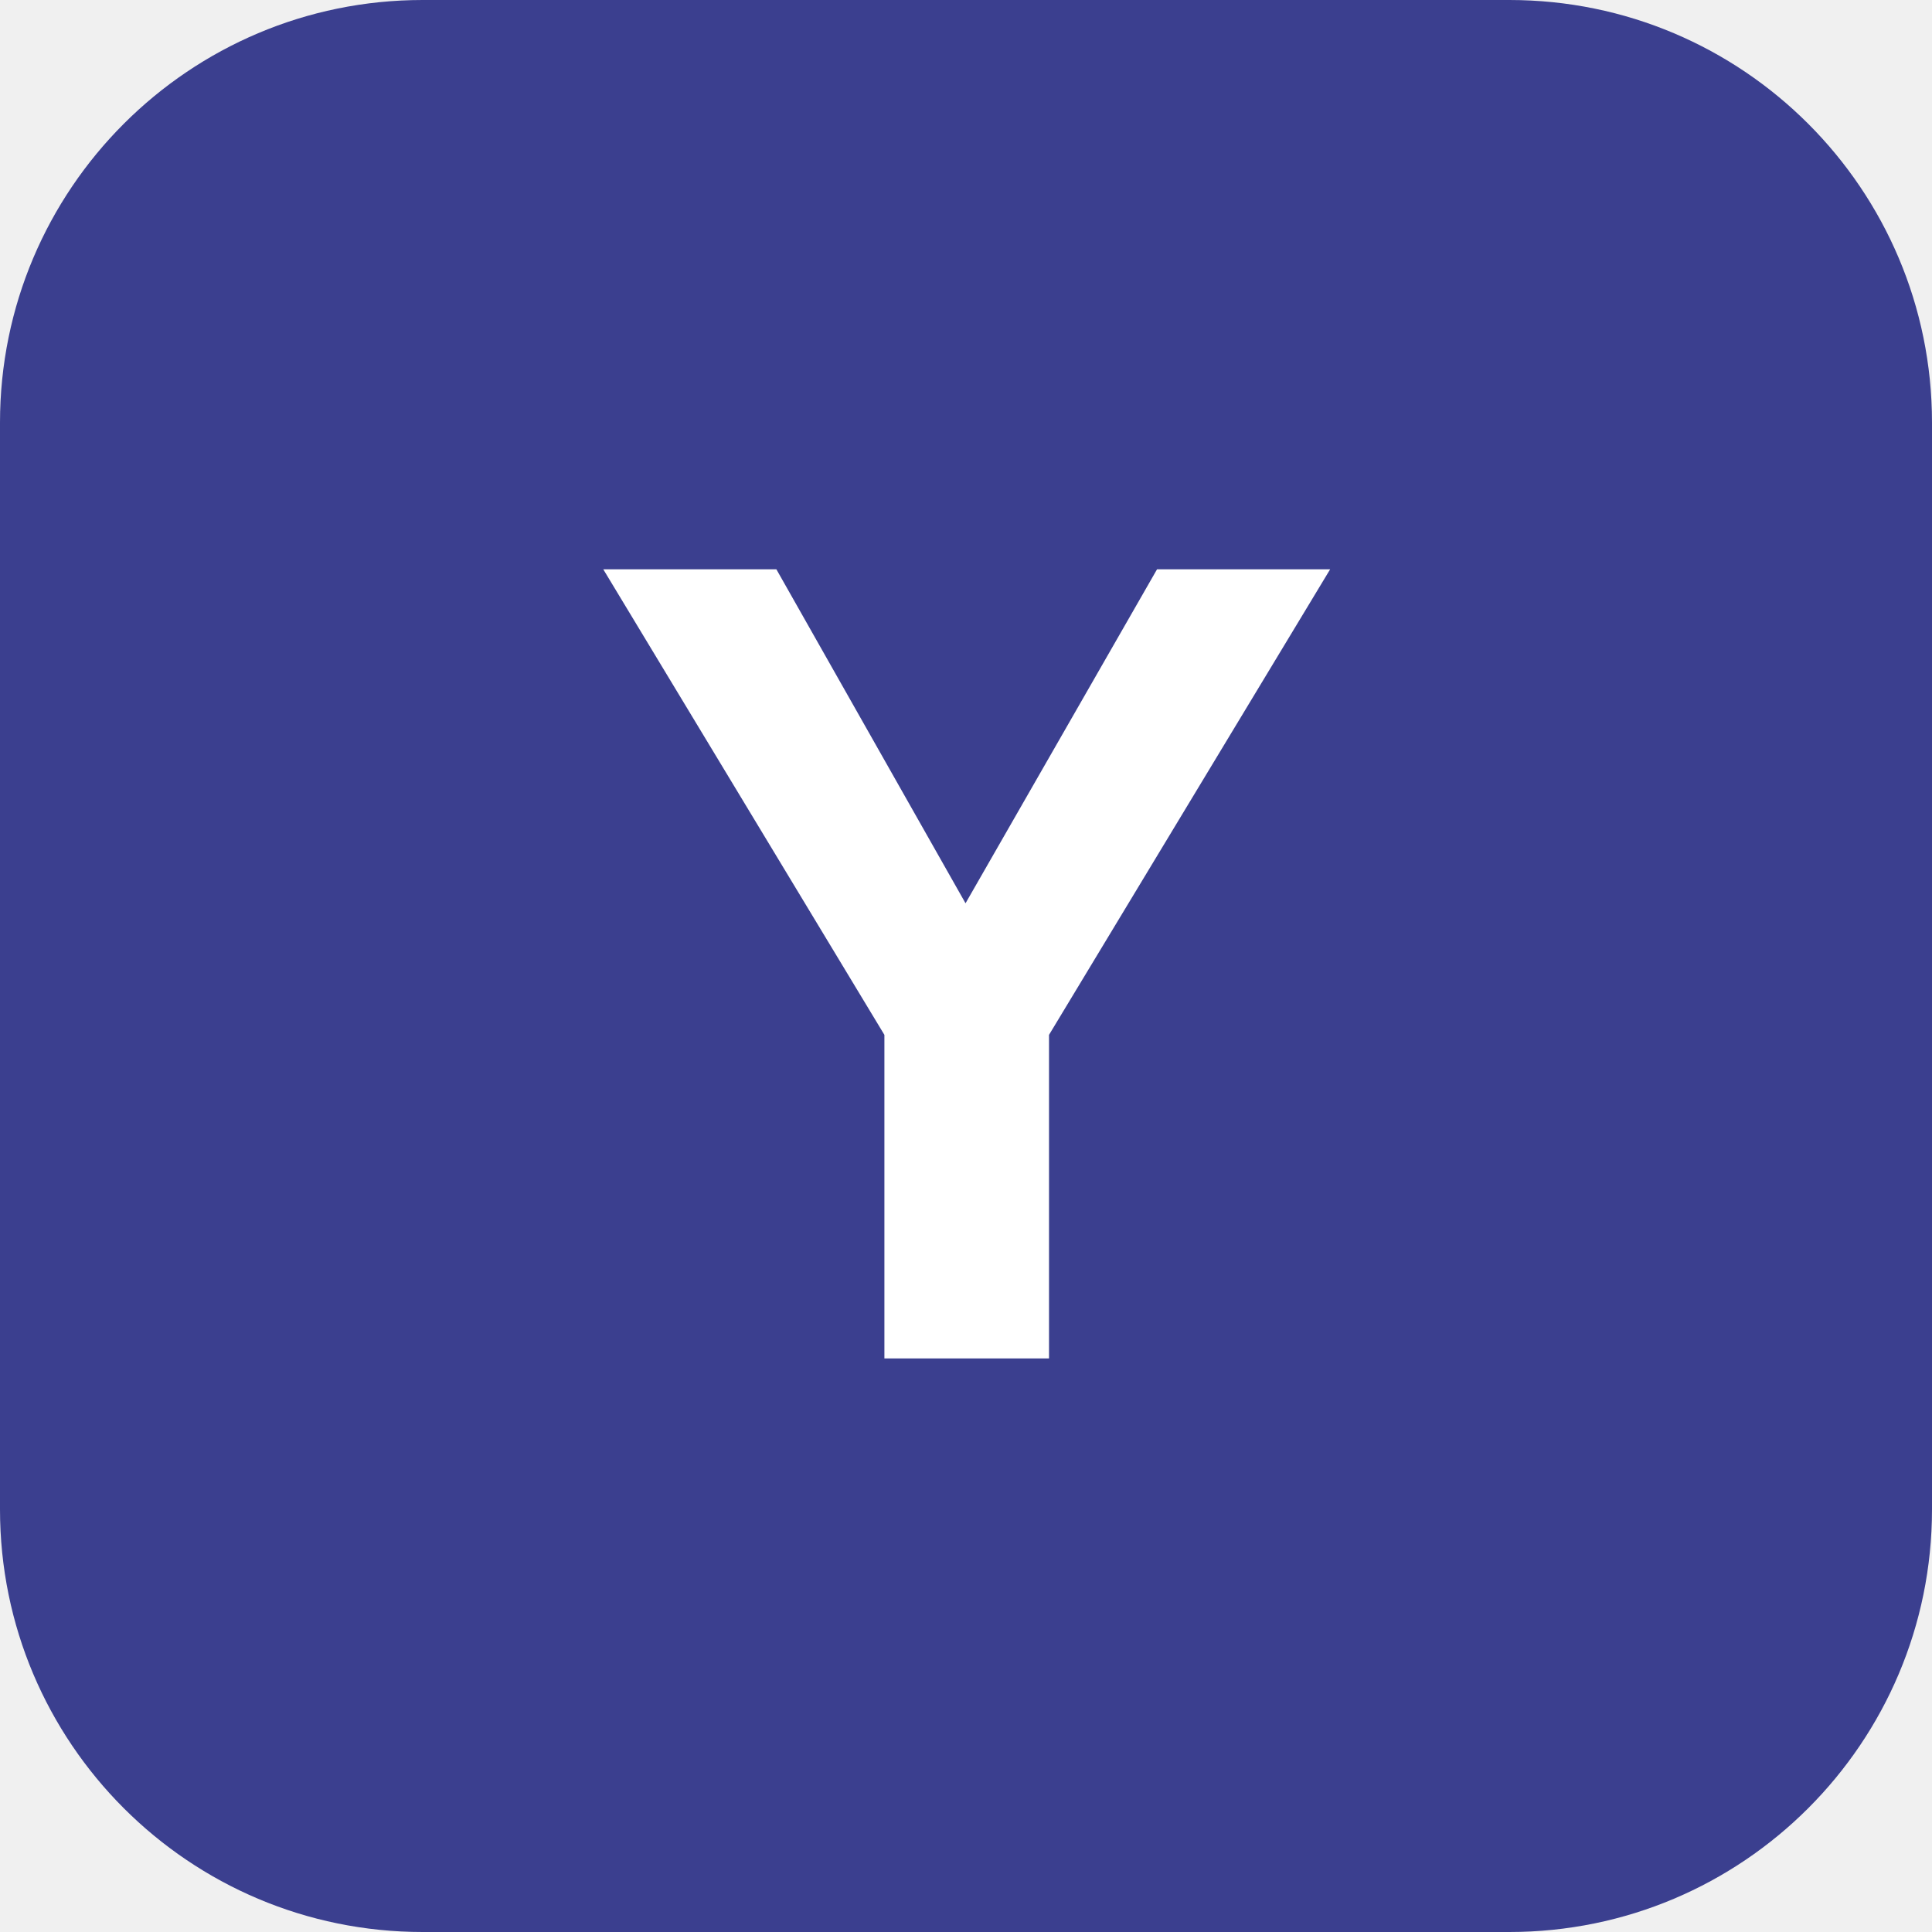
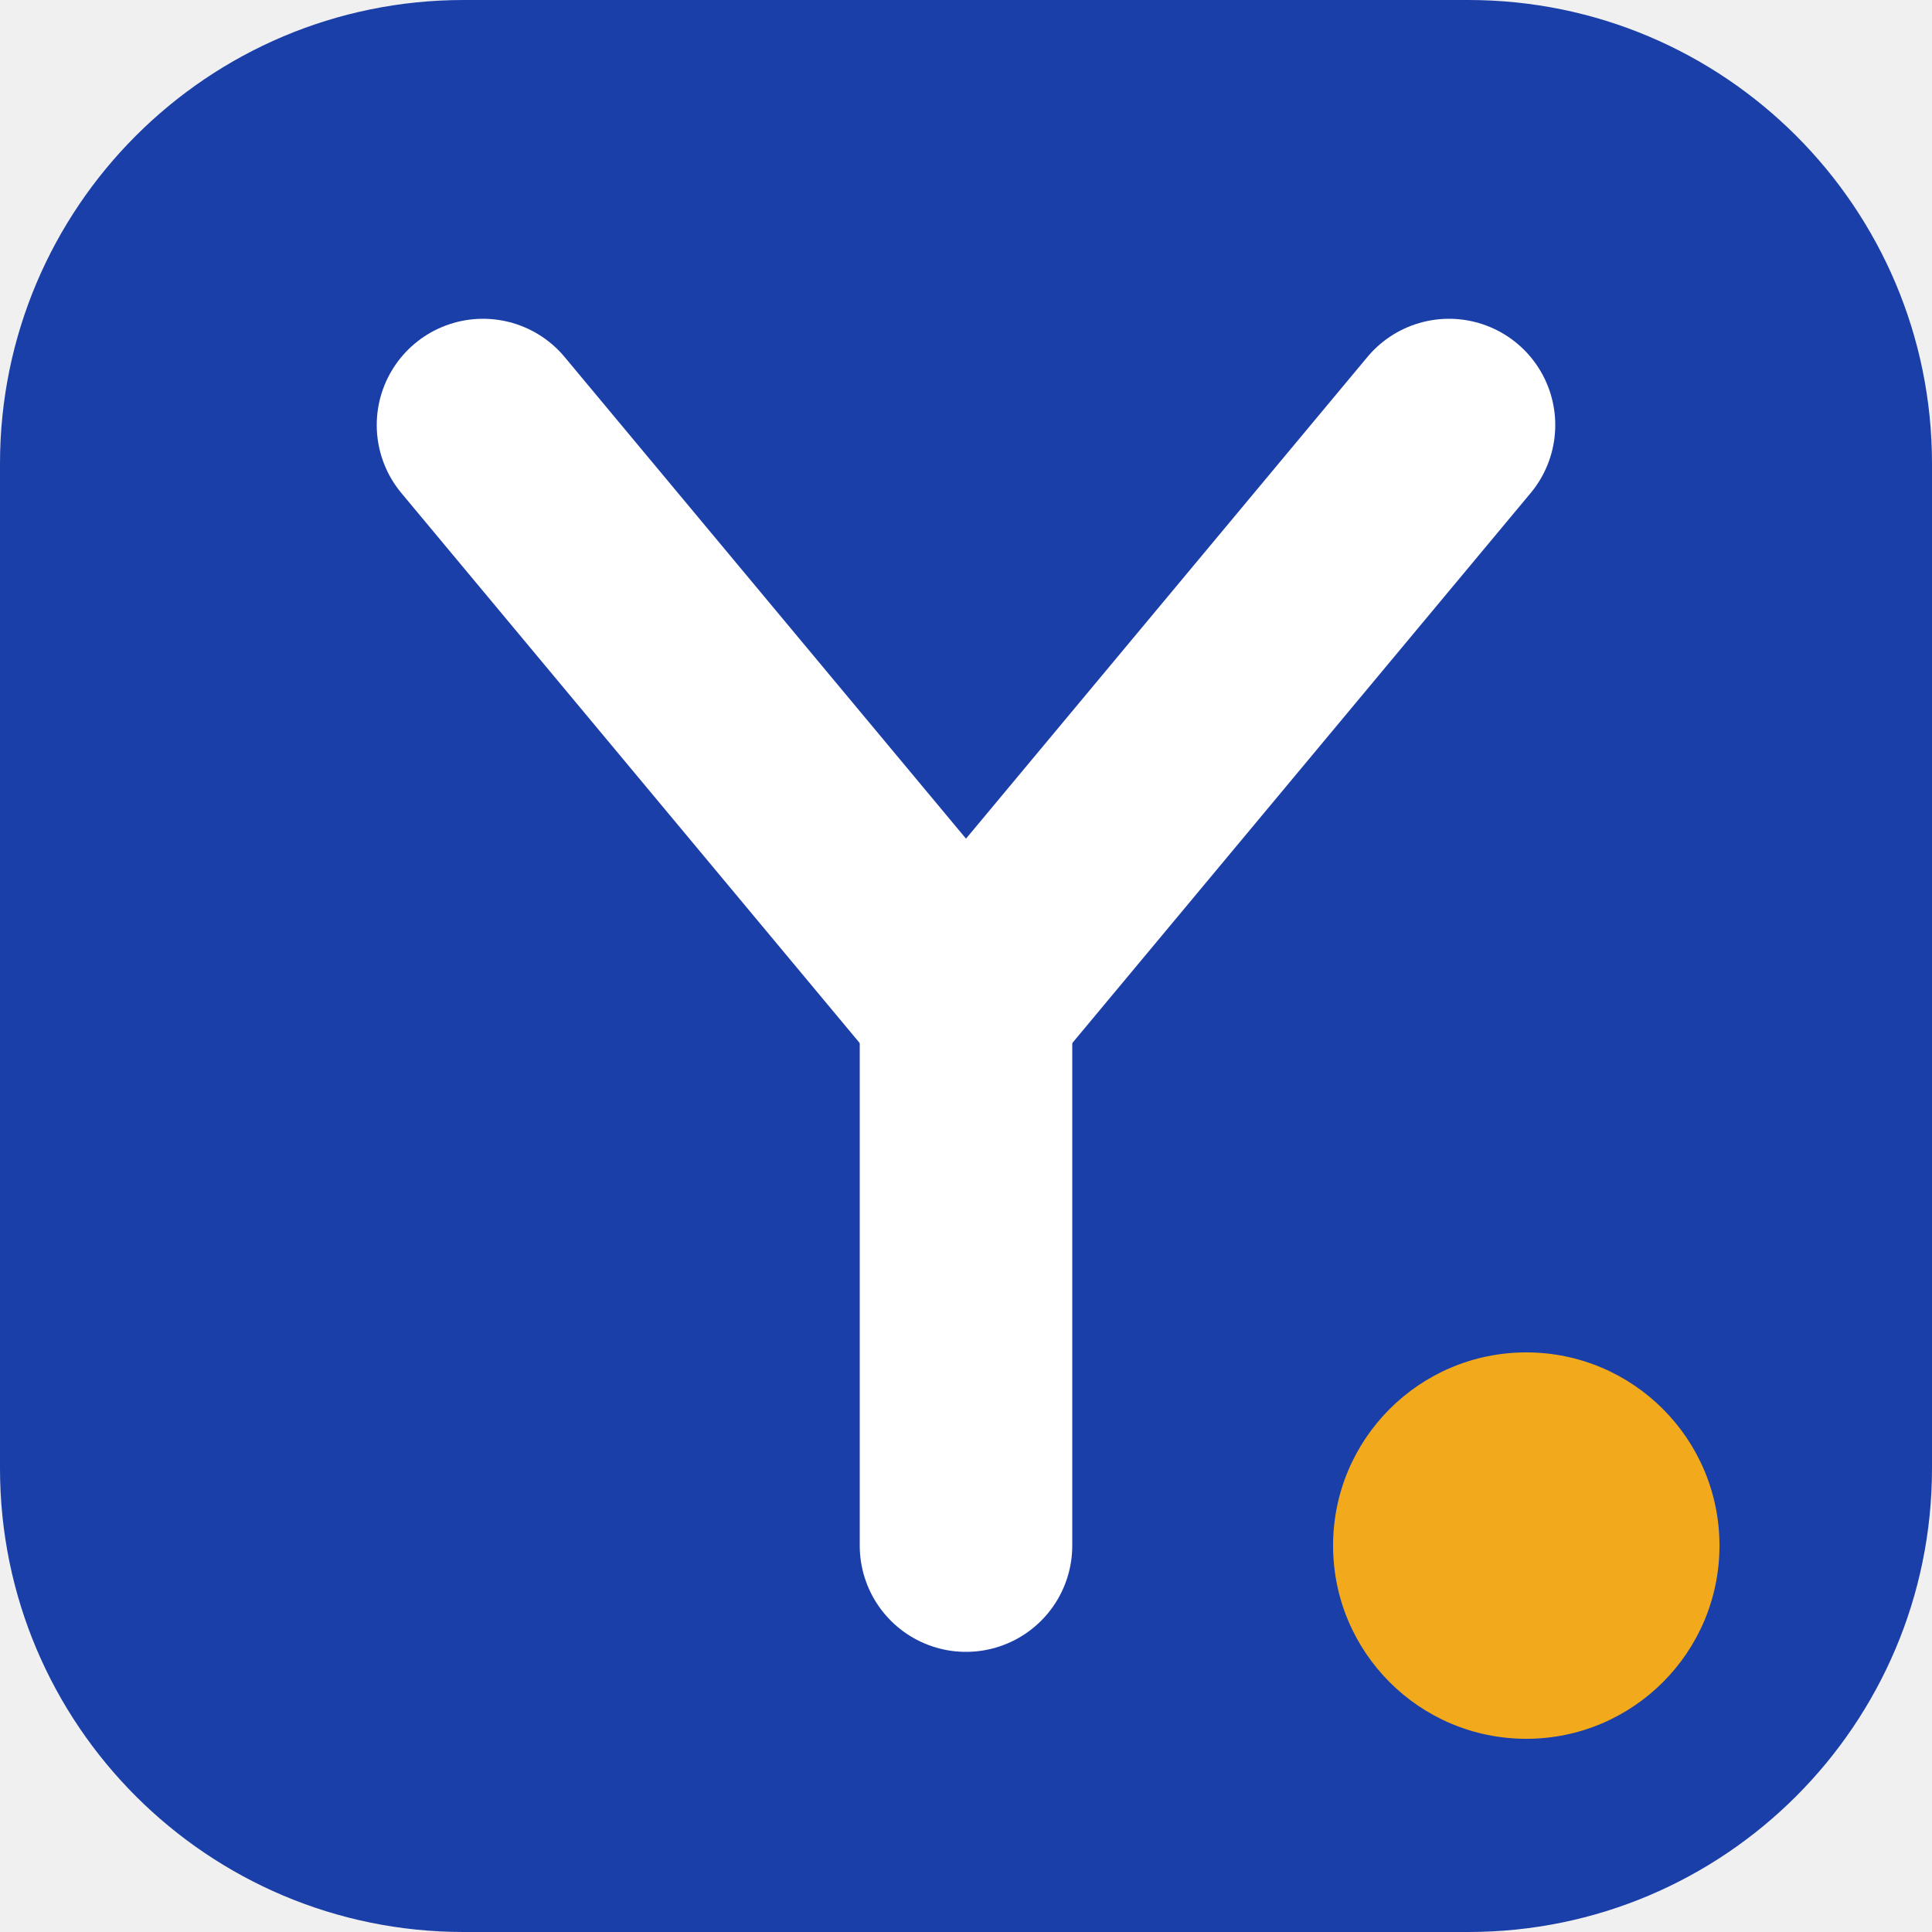
- <svg xmlns="http://www.w3.org/2000/svg" viewBox="0 0 64 64">
-   <rect width="64" height="64" rx="14" fill="#3b3f8f" />
-   <text x="32" y="45" font-family="Arial, sans-serif" font-size="38" font-weight="700" text-anchor="middle" fill="#fff">Y</text>
+ <svg xmlns="http://www.w3.org/2000/svg" viewBox="0 0 100 100">
+   <rect width="100" height="100" rx="24" fill="#1b3fa8" />
+   <path d="M25 22 L50 52 L75 22" fill="none" stroke="#fff" stroke-width="11" stroke-linecap="round" stroke-linejoin="round" />
+   <path d="M50 52 V80" fill="none" stroke="#fff" stroke-width="11" stroke-linecap="round" />
+   <circle cx="79" cy="80" r="10" fill="#f2a91b" />
</svg>
